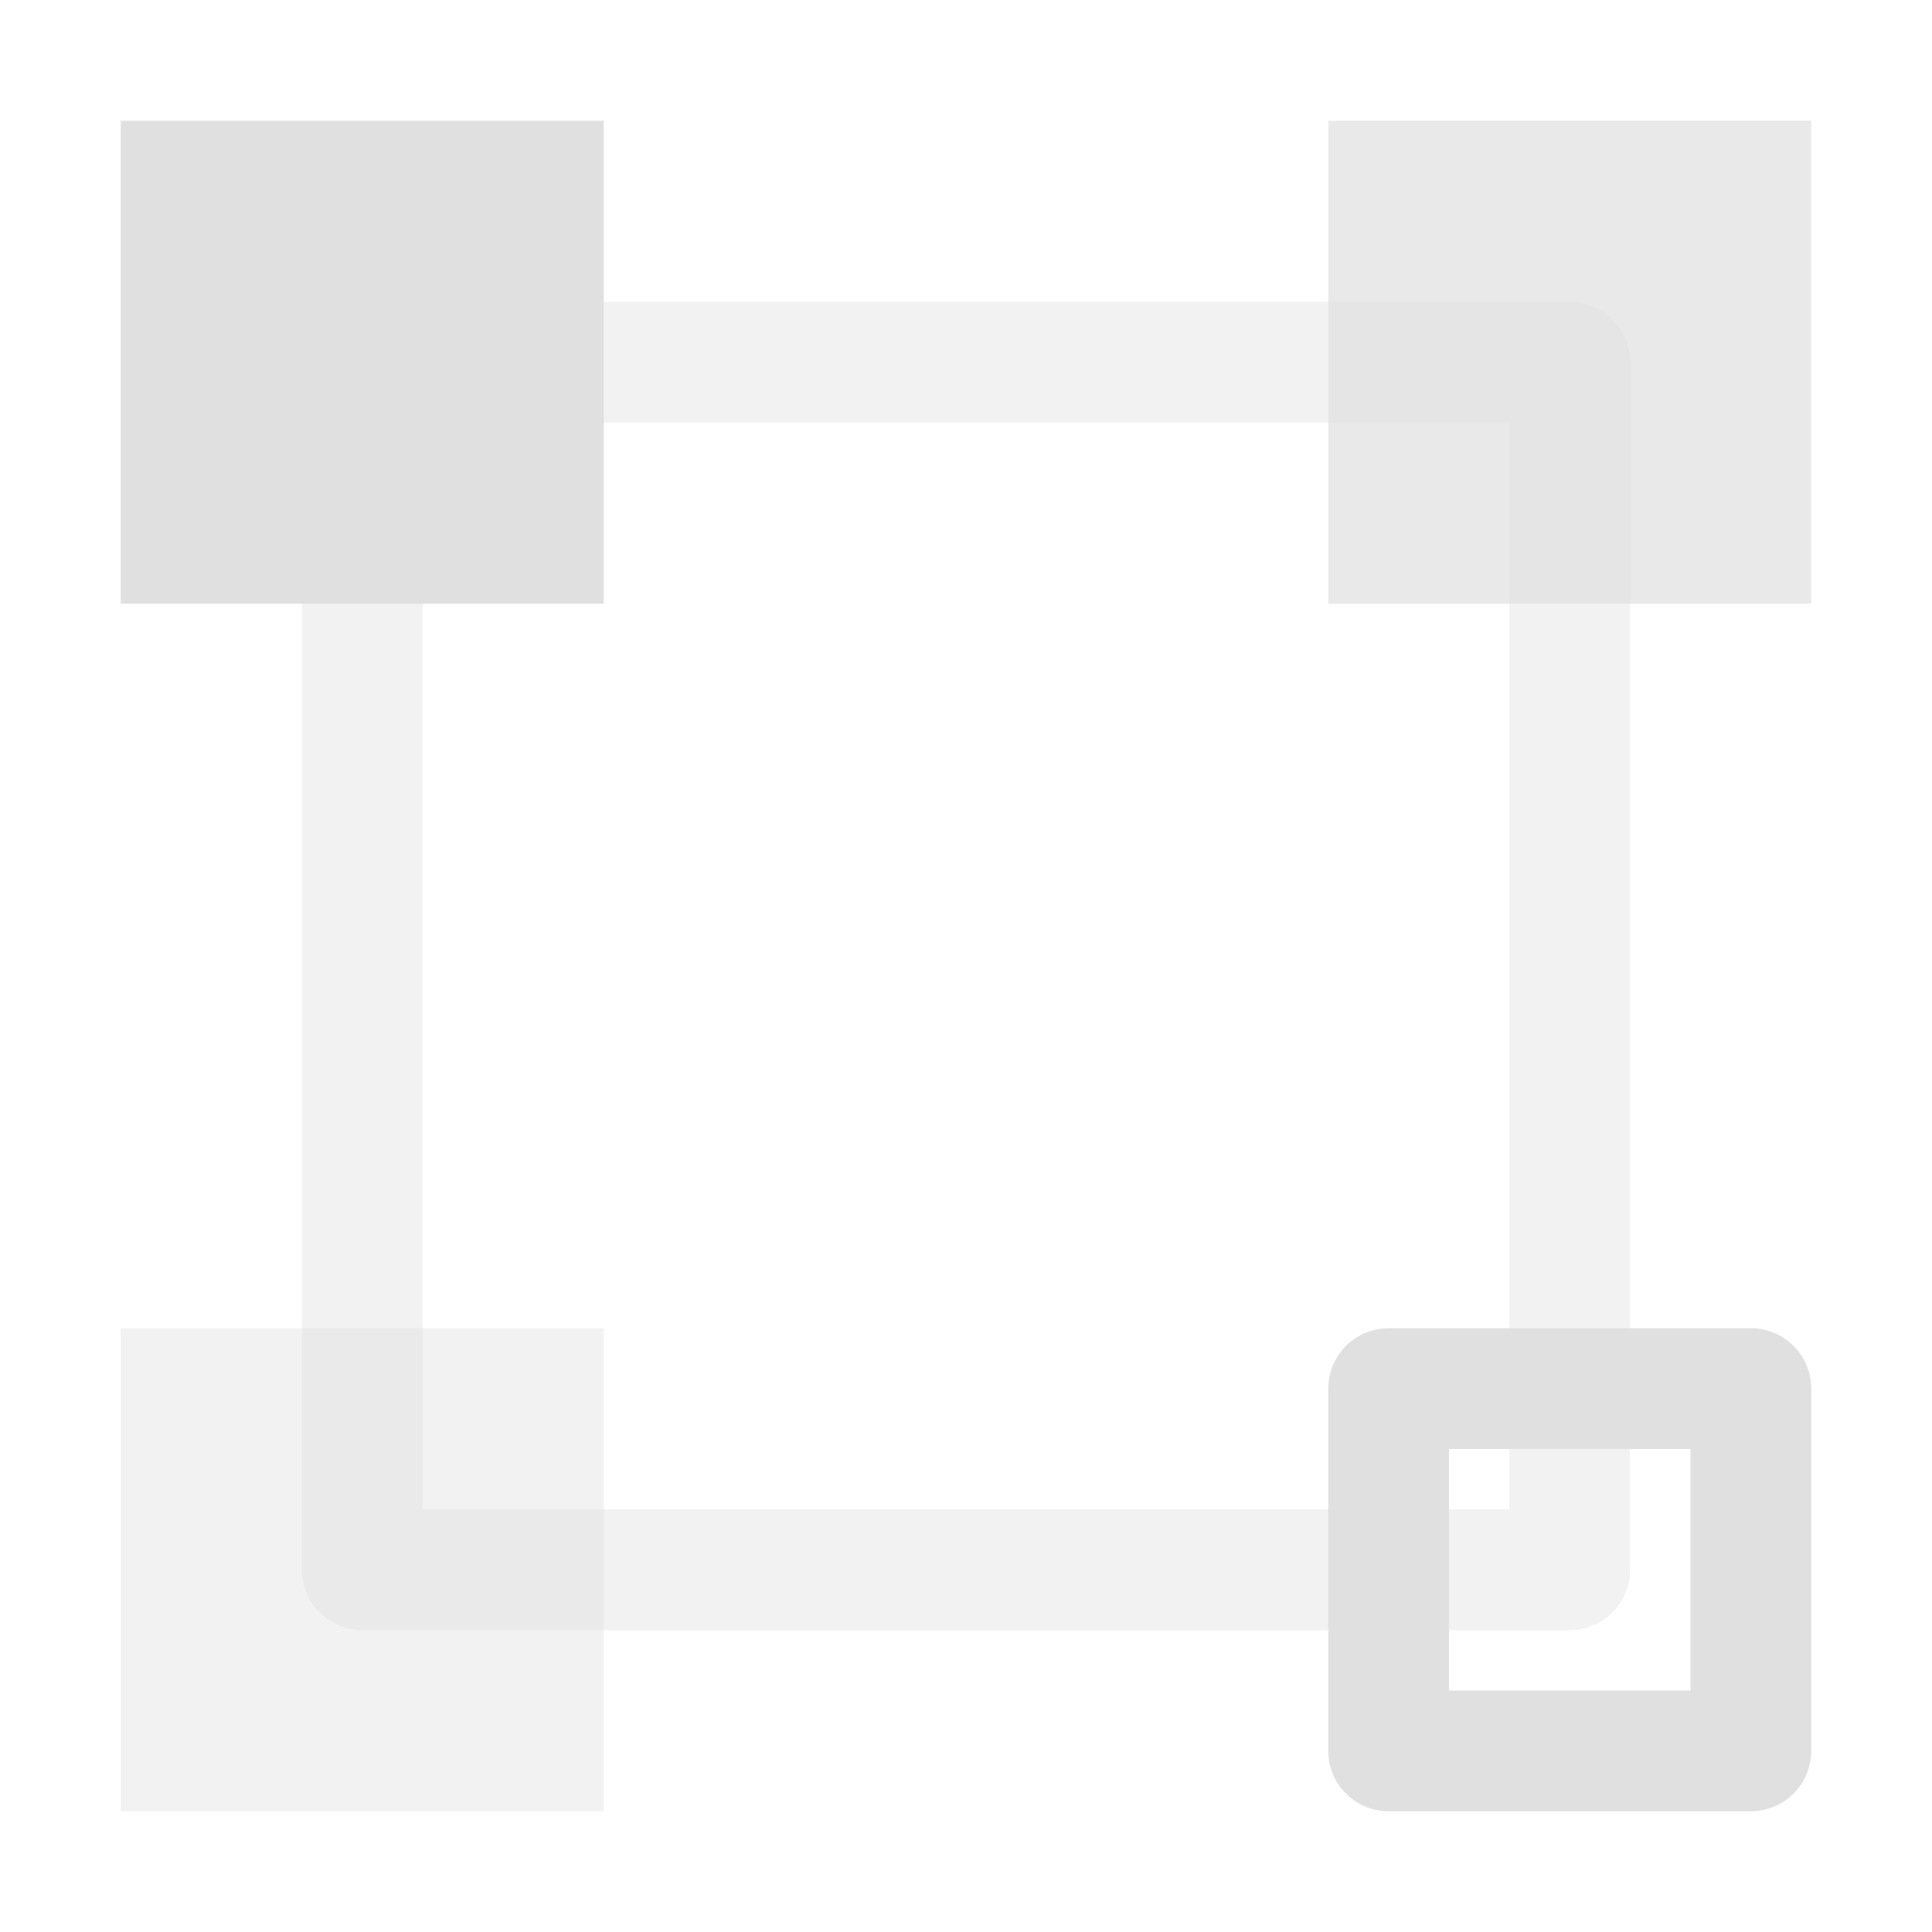
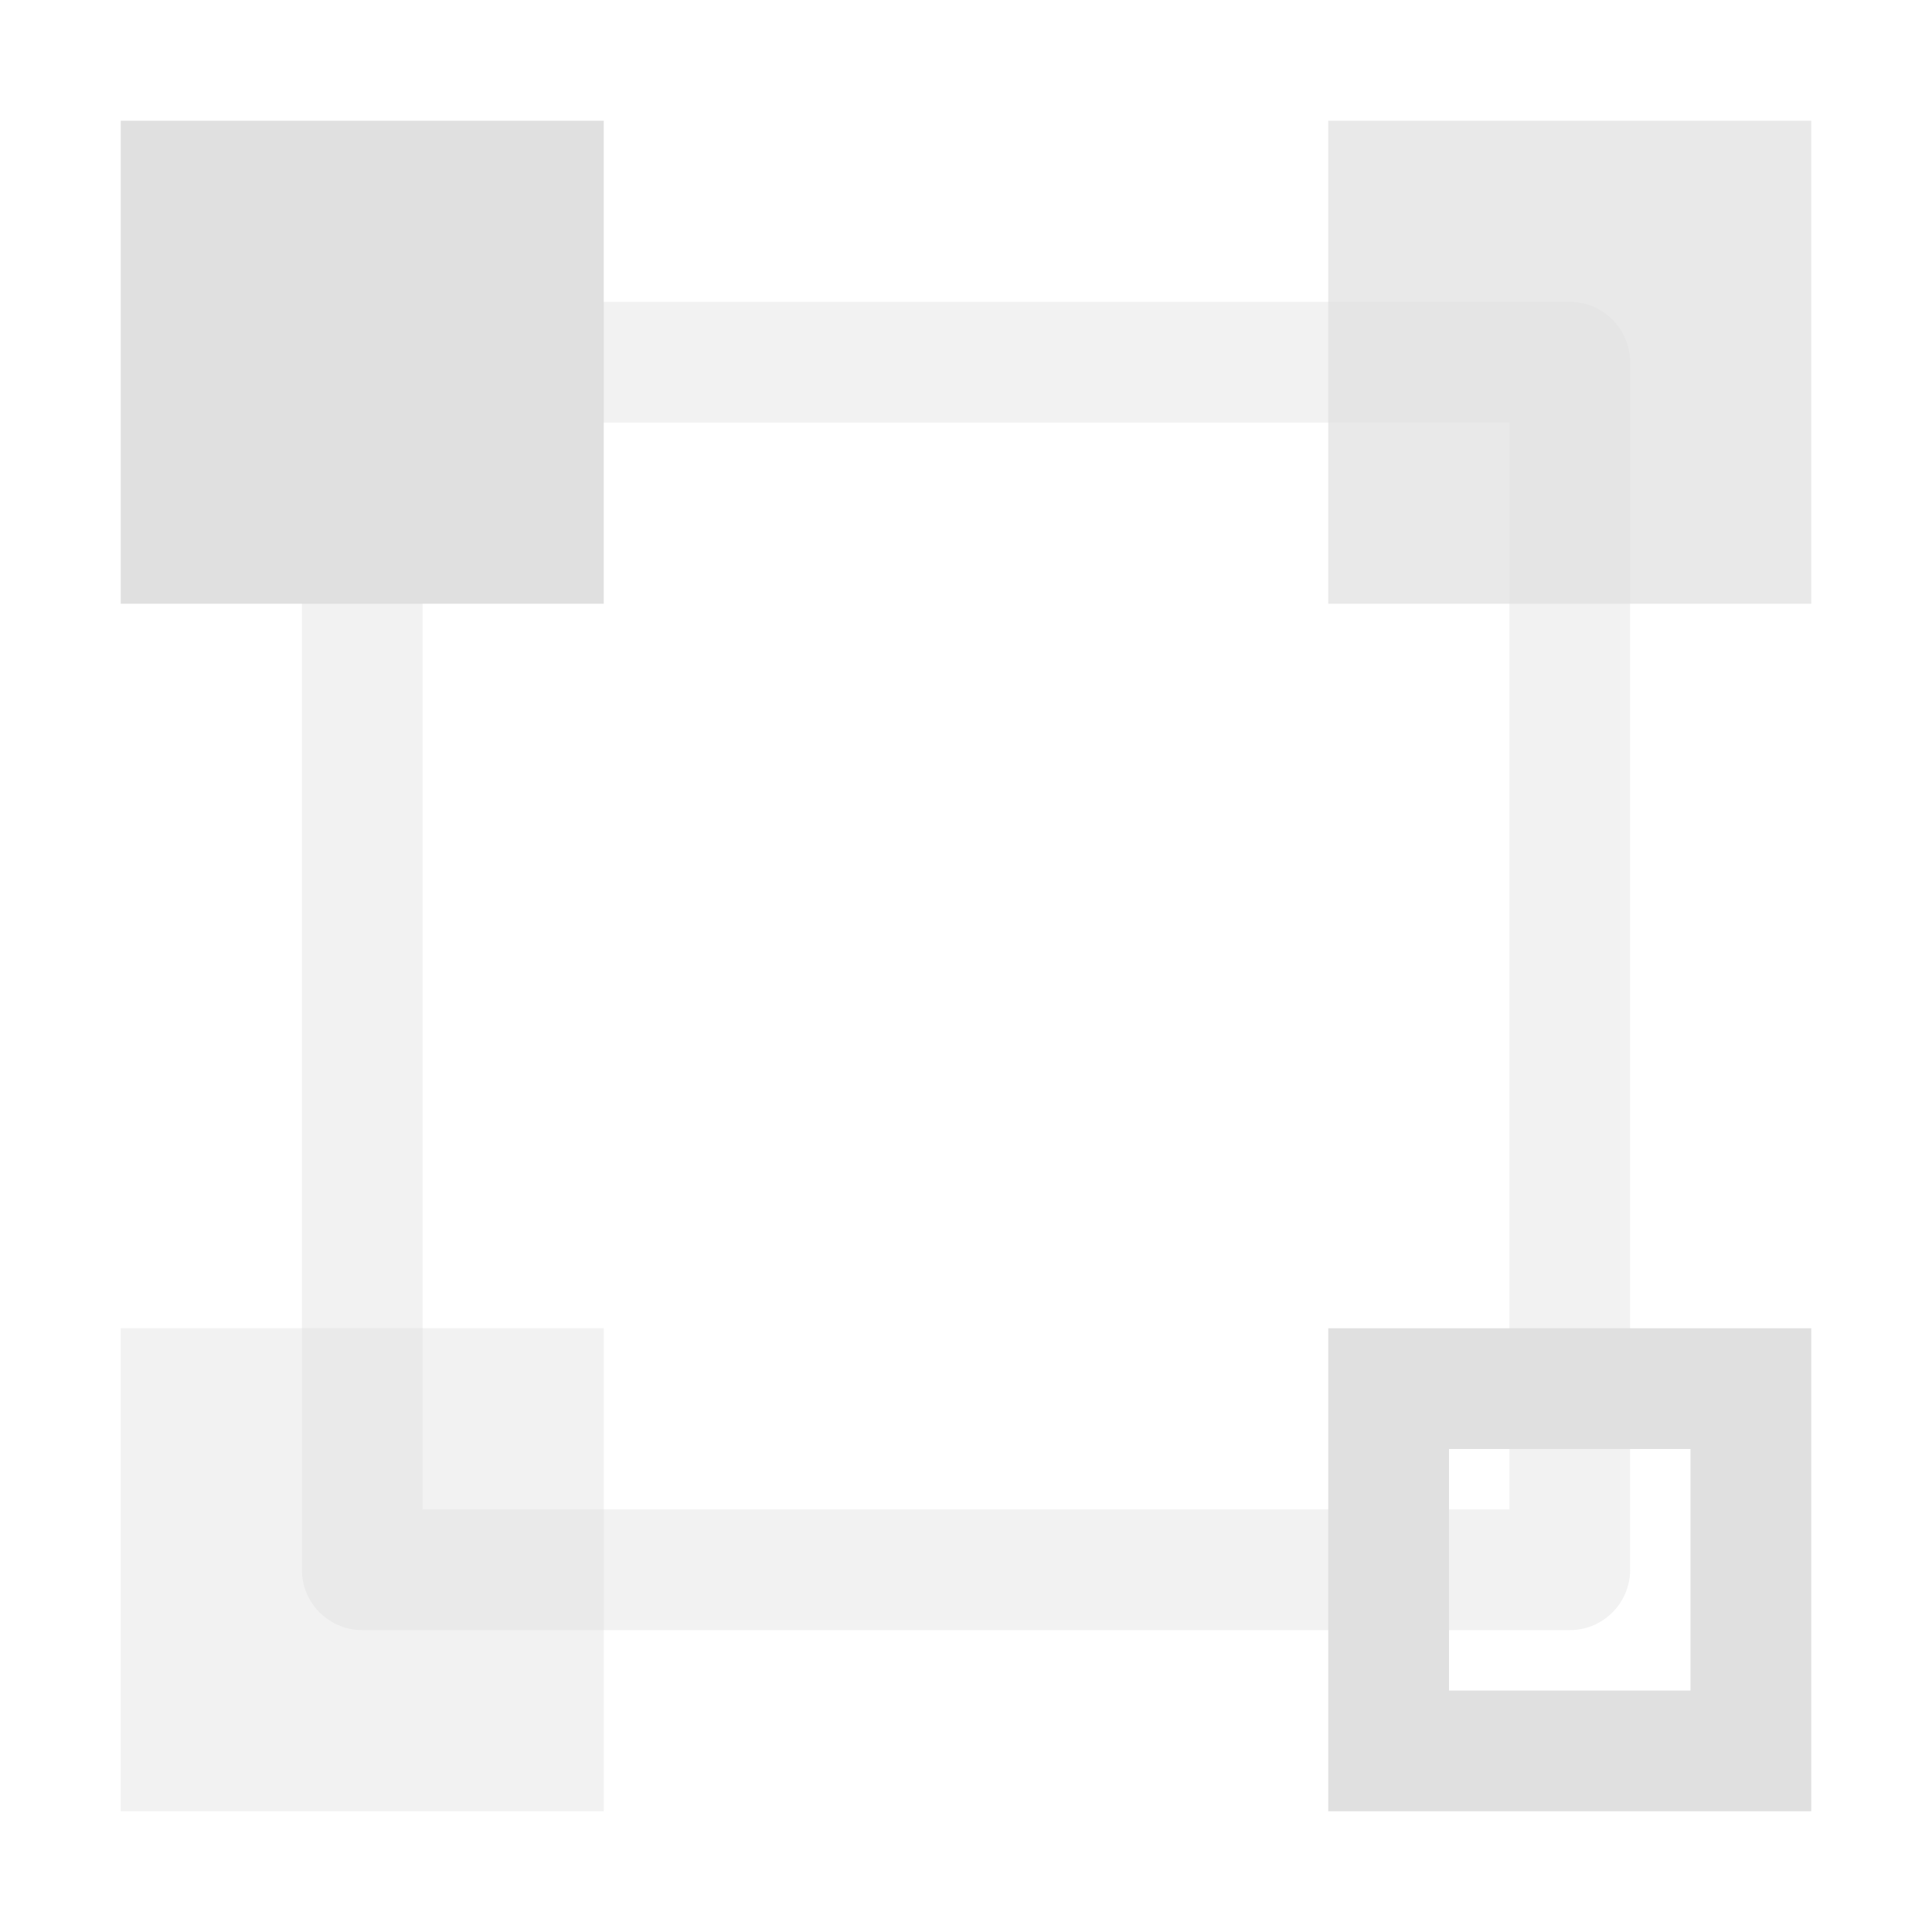
<svg xmlns="http://www.w3.org/2000/svg" width="16" height="16" viewBox="0 0 16 16">
  <path fill="none" stroke="#e0e0e0" stroke-opacity=".4" stroke-width="1" stroke-linecap="round" stroke-linejoin="round" d="M3 3L13 3L13 13L3 13Z" />
  <path fill="#e0e0e0" d="M1 1h4v4H1z" />
  <path fill="#e0e0e0" fill-opacity=".7" d="M11 1h4v4h-4z" />
  <path fill="#e0e0e0" fill-opacity=".4" d="M1 11h4v4H1z" />
-   <path fill="none" stroke="#e0e0e0" stroke-width="1" stroke-linecap="round" stroke-linejoin="round" d="M11.5 11.5L14.5 11.5L14.5 14.5L11.5 14.5Z" />
+   <path fill="none" stroke="#e0e0e0" stroke-width="1" stroke-linecap="round" stroke-linejoin="miter" d="M11.5 11.5L14.5 11.5L14.5 14.5L11.5 14.5Z" />
</svg>
